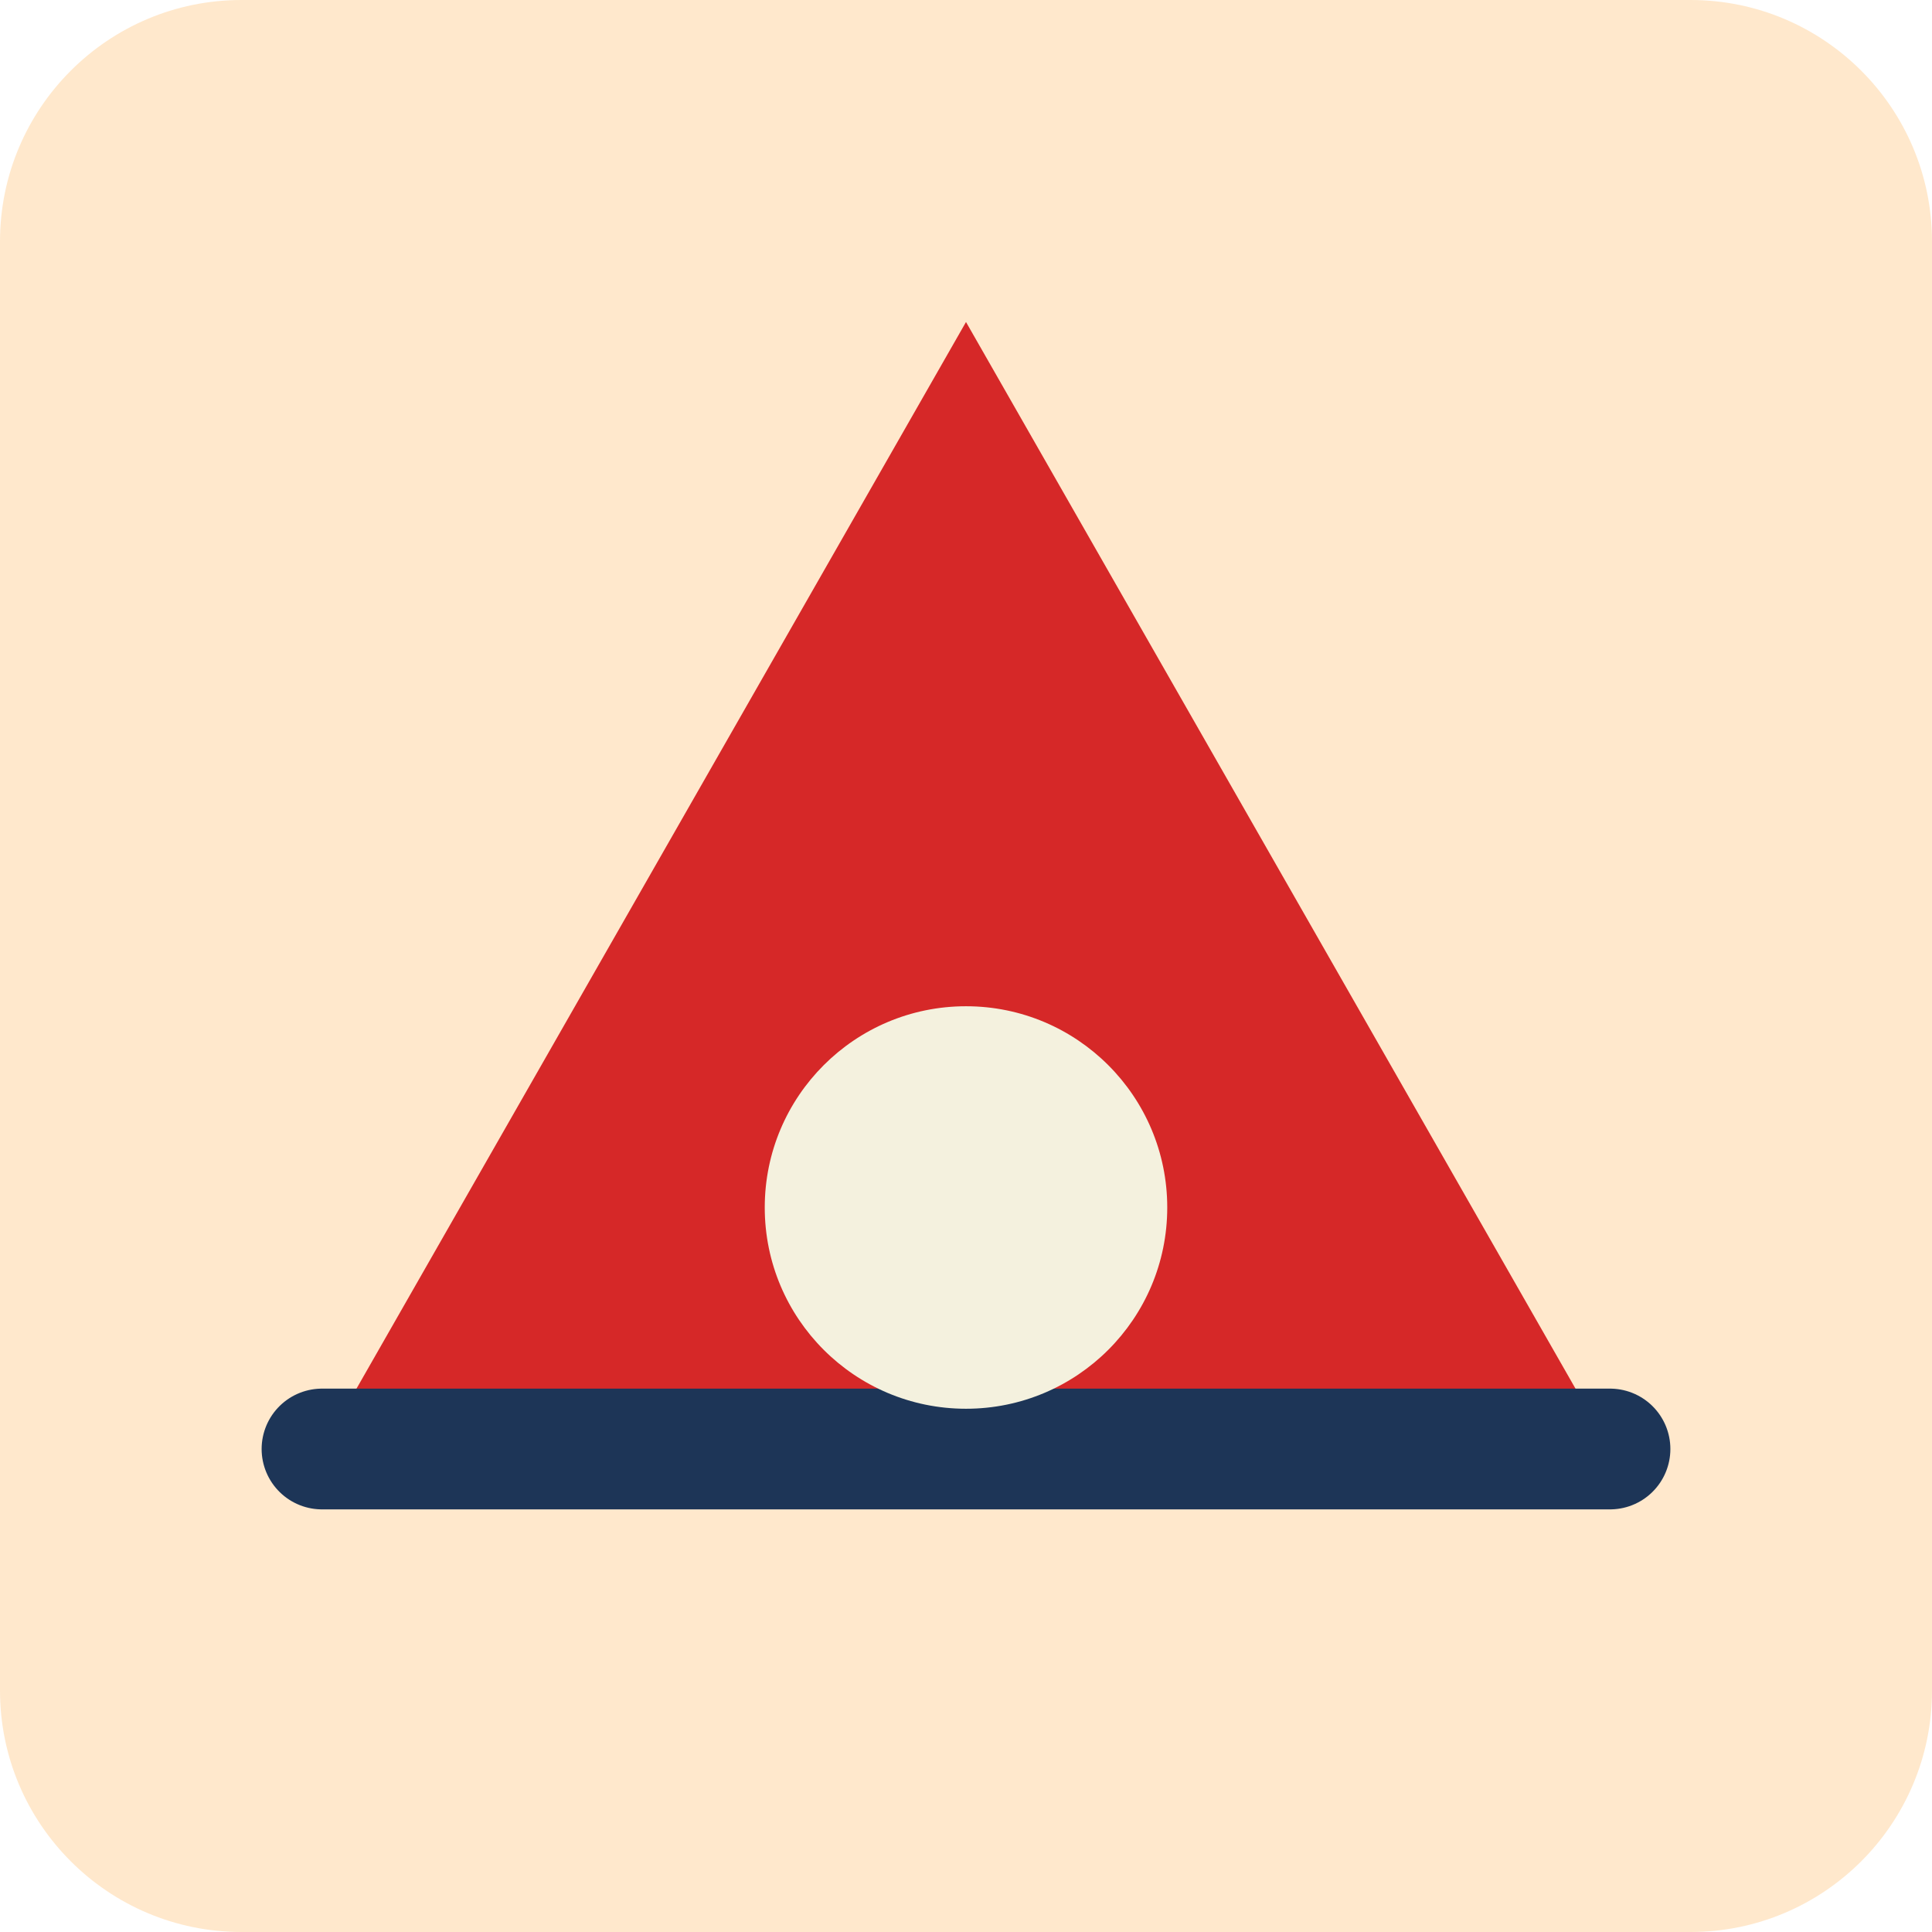
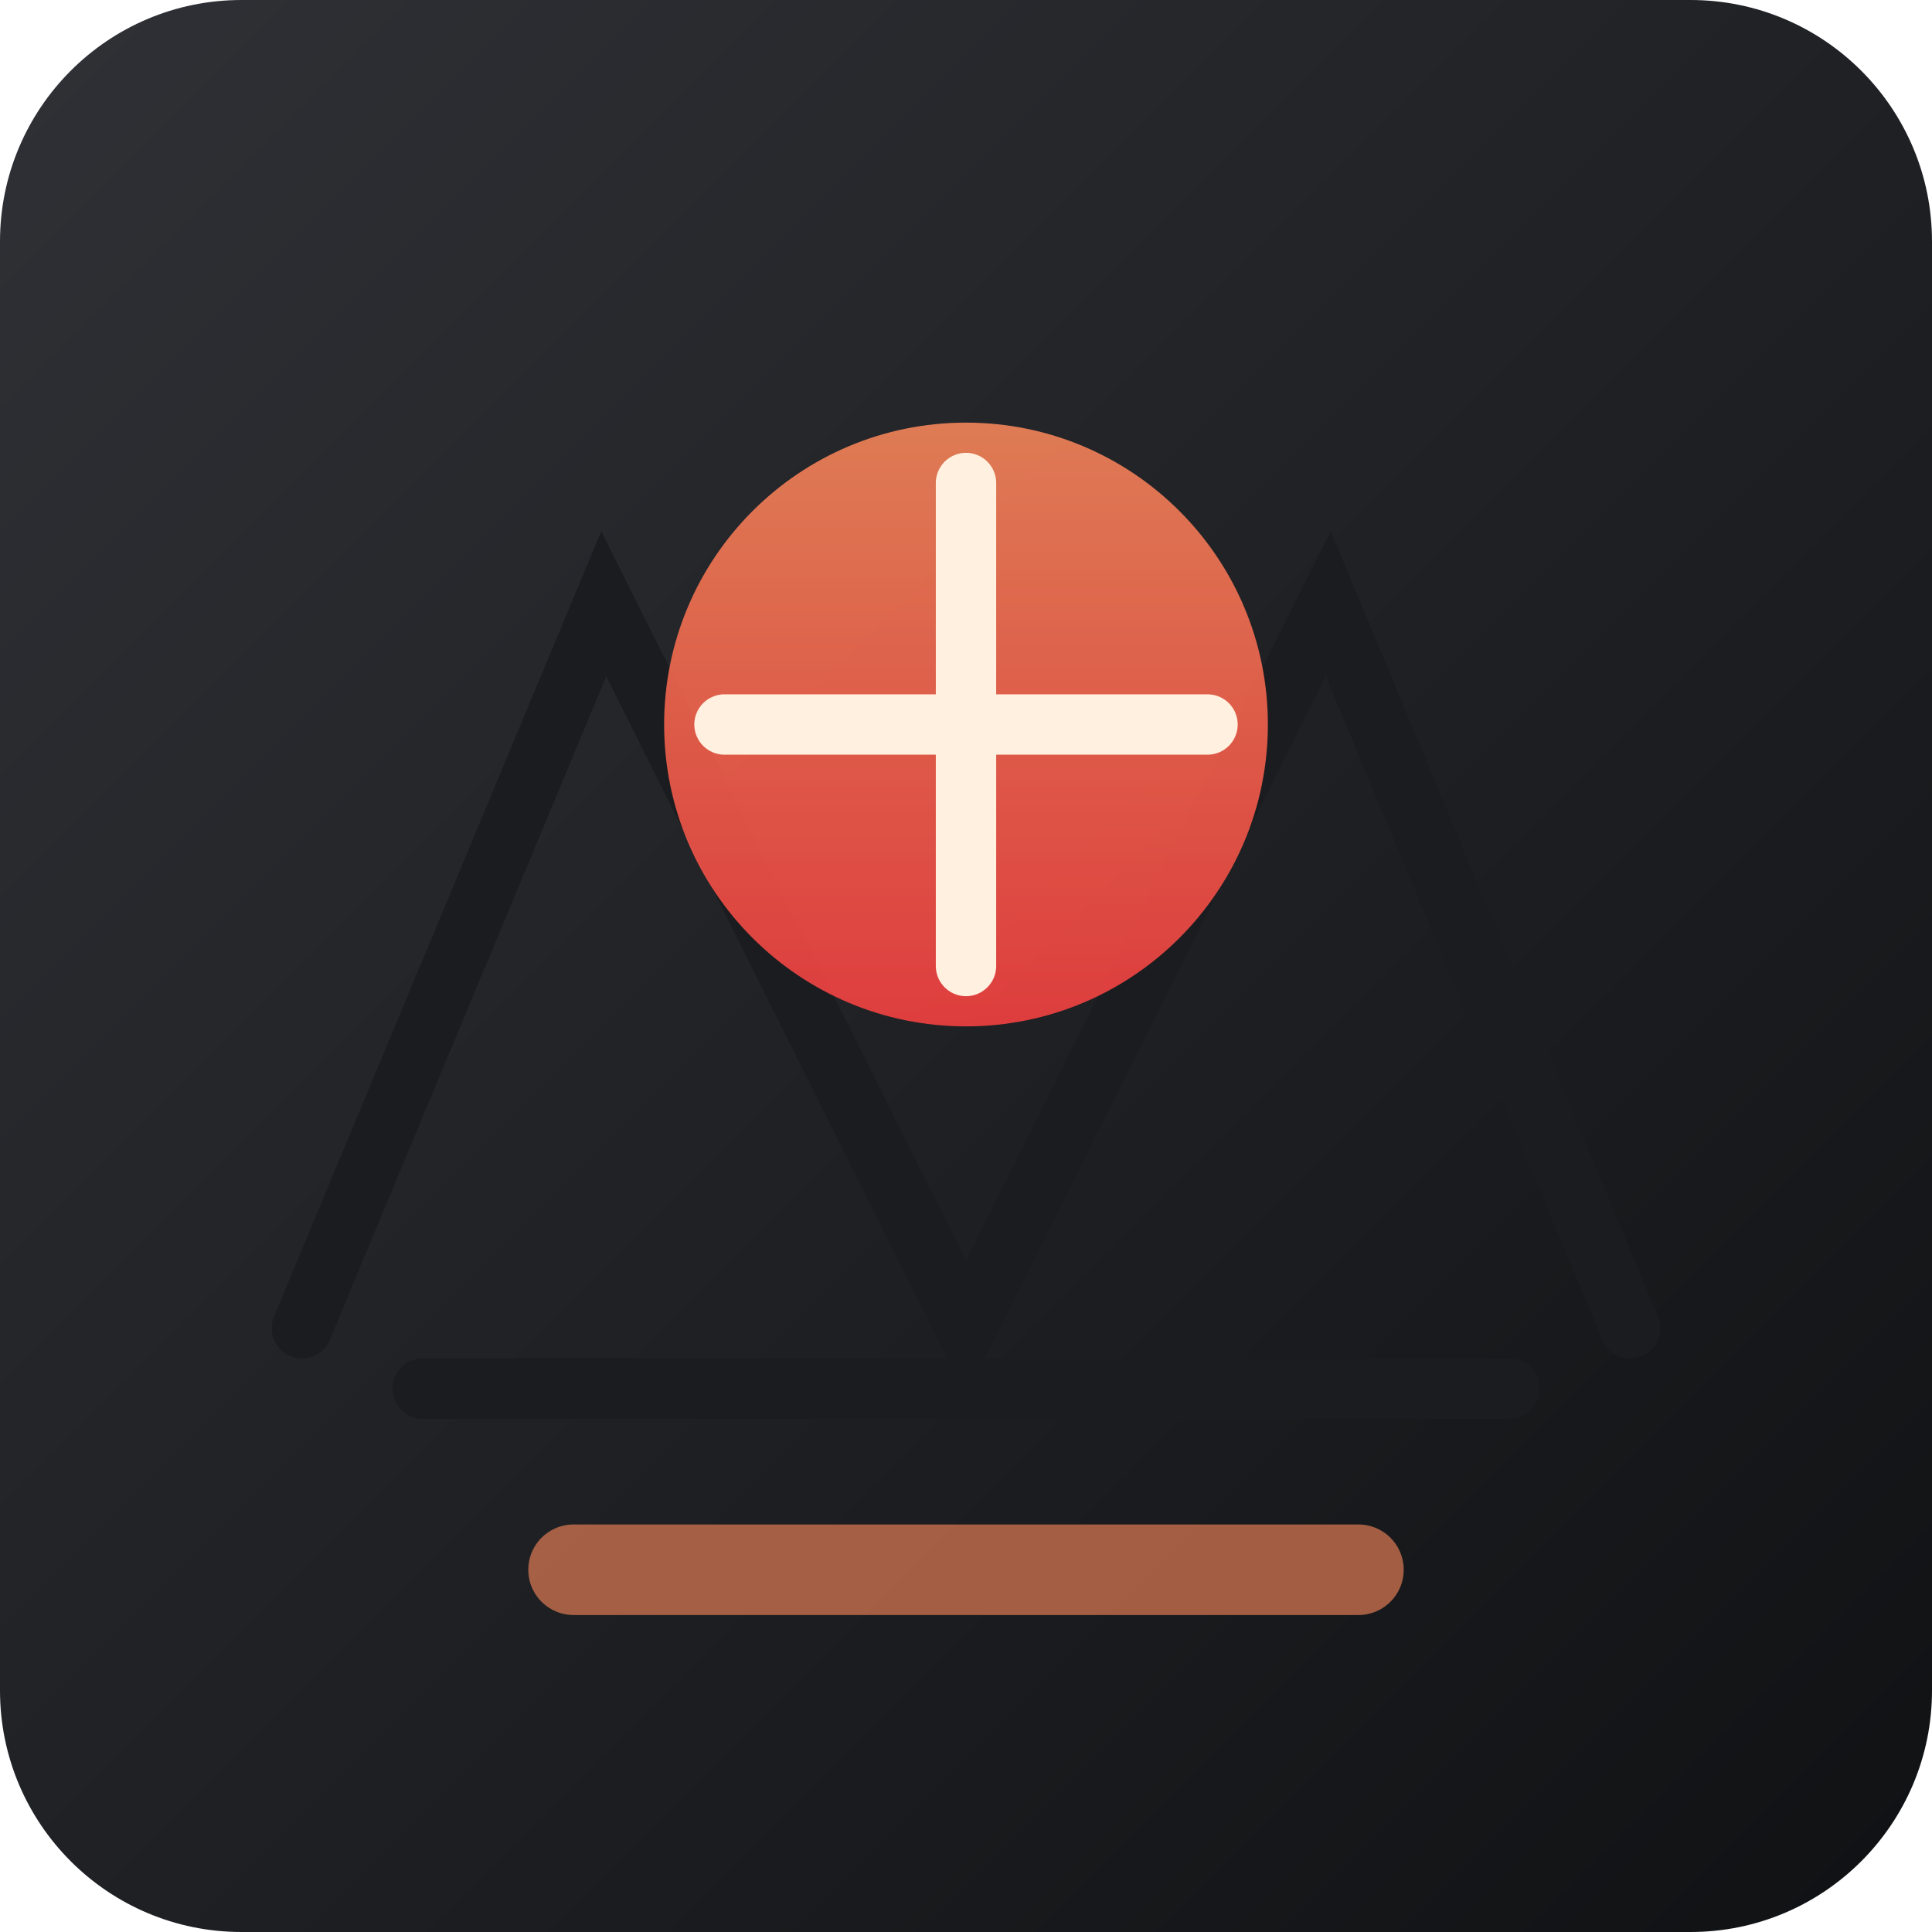
- <svg xmlns="http://www.w3.org/2000/svg" width="96" height="96" viewBox="0 0 96 96">
-   <rect width="96" height="96" rx="12" fill="#ffe8cc" />
-   <polygon points="16,72 48,16 80,72" fill="#d62828" />
-   <line x1="16" y1="72" x2="80" y2="72" stroke="#1d3557" stroke-width="6" stroke-linecap="round" />
-   <circle cx="48" cy="60" r="10" fill="#f4f1de" />
+ <svg xmlns="http://www.w3.org/2000/svg" viewBox="0 0 64 64">
+   <defs>
+     <linearGradient id="trapBg" x1="0" y1="0" x2="1" y2="1">
+       <stop offset="0" stop-color="#2f3136" />
+       <stop offset="1" stop-color="#0f1113" />
+     </linearGradient>
+     <linearGradient id="trapGlow" x1="0" y1="0" x2="0" y2="1">
+       <stop offset="0" stop-color="#ff8a5c" />
+       <stop offset="1" stop-color="#ff4242" />
+     </linearGradient>
+   </defs>
+   <rect width="64" height="64" rx="8" fill="url(#trapBg)" />
+   <g stroke="#1a1c1f" stroke-width="2" stroke-linecap="round" fill="none">
+     <path d="M10 44l10-24 12 24 12-24 10 24" />
+     <path d="M14 46h36" />
+   </g>
+   <circle cx="32" cy="24" r="10" fill="url(#trapGlow)" opacity="0.85" />
+   <path d="M32 16v16" stroke="#fff0e0" stroke-width="2" stroke-linecap="round" />
+   <path d="M24 24h16" stroke="#fff0e0" stroke-width="2" stroke-linecap="round" />
+   <path d="M19 52h26" stroke="#ff8a5c" stroke-width="3" stroke-linecap="round" opacity="0.6" />
</svg>
